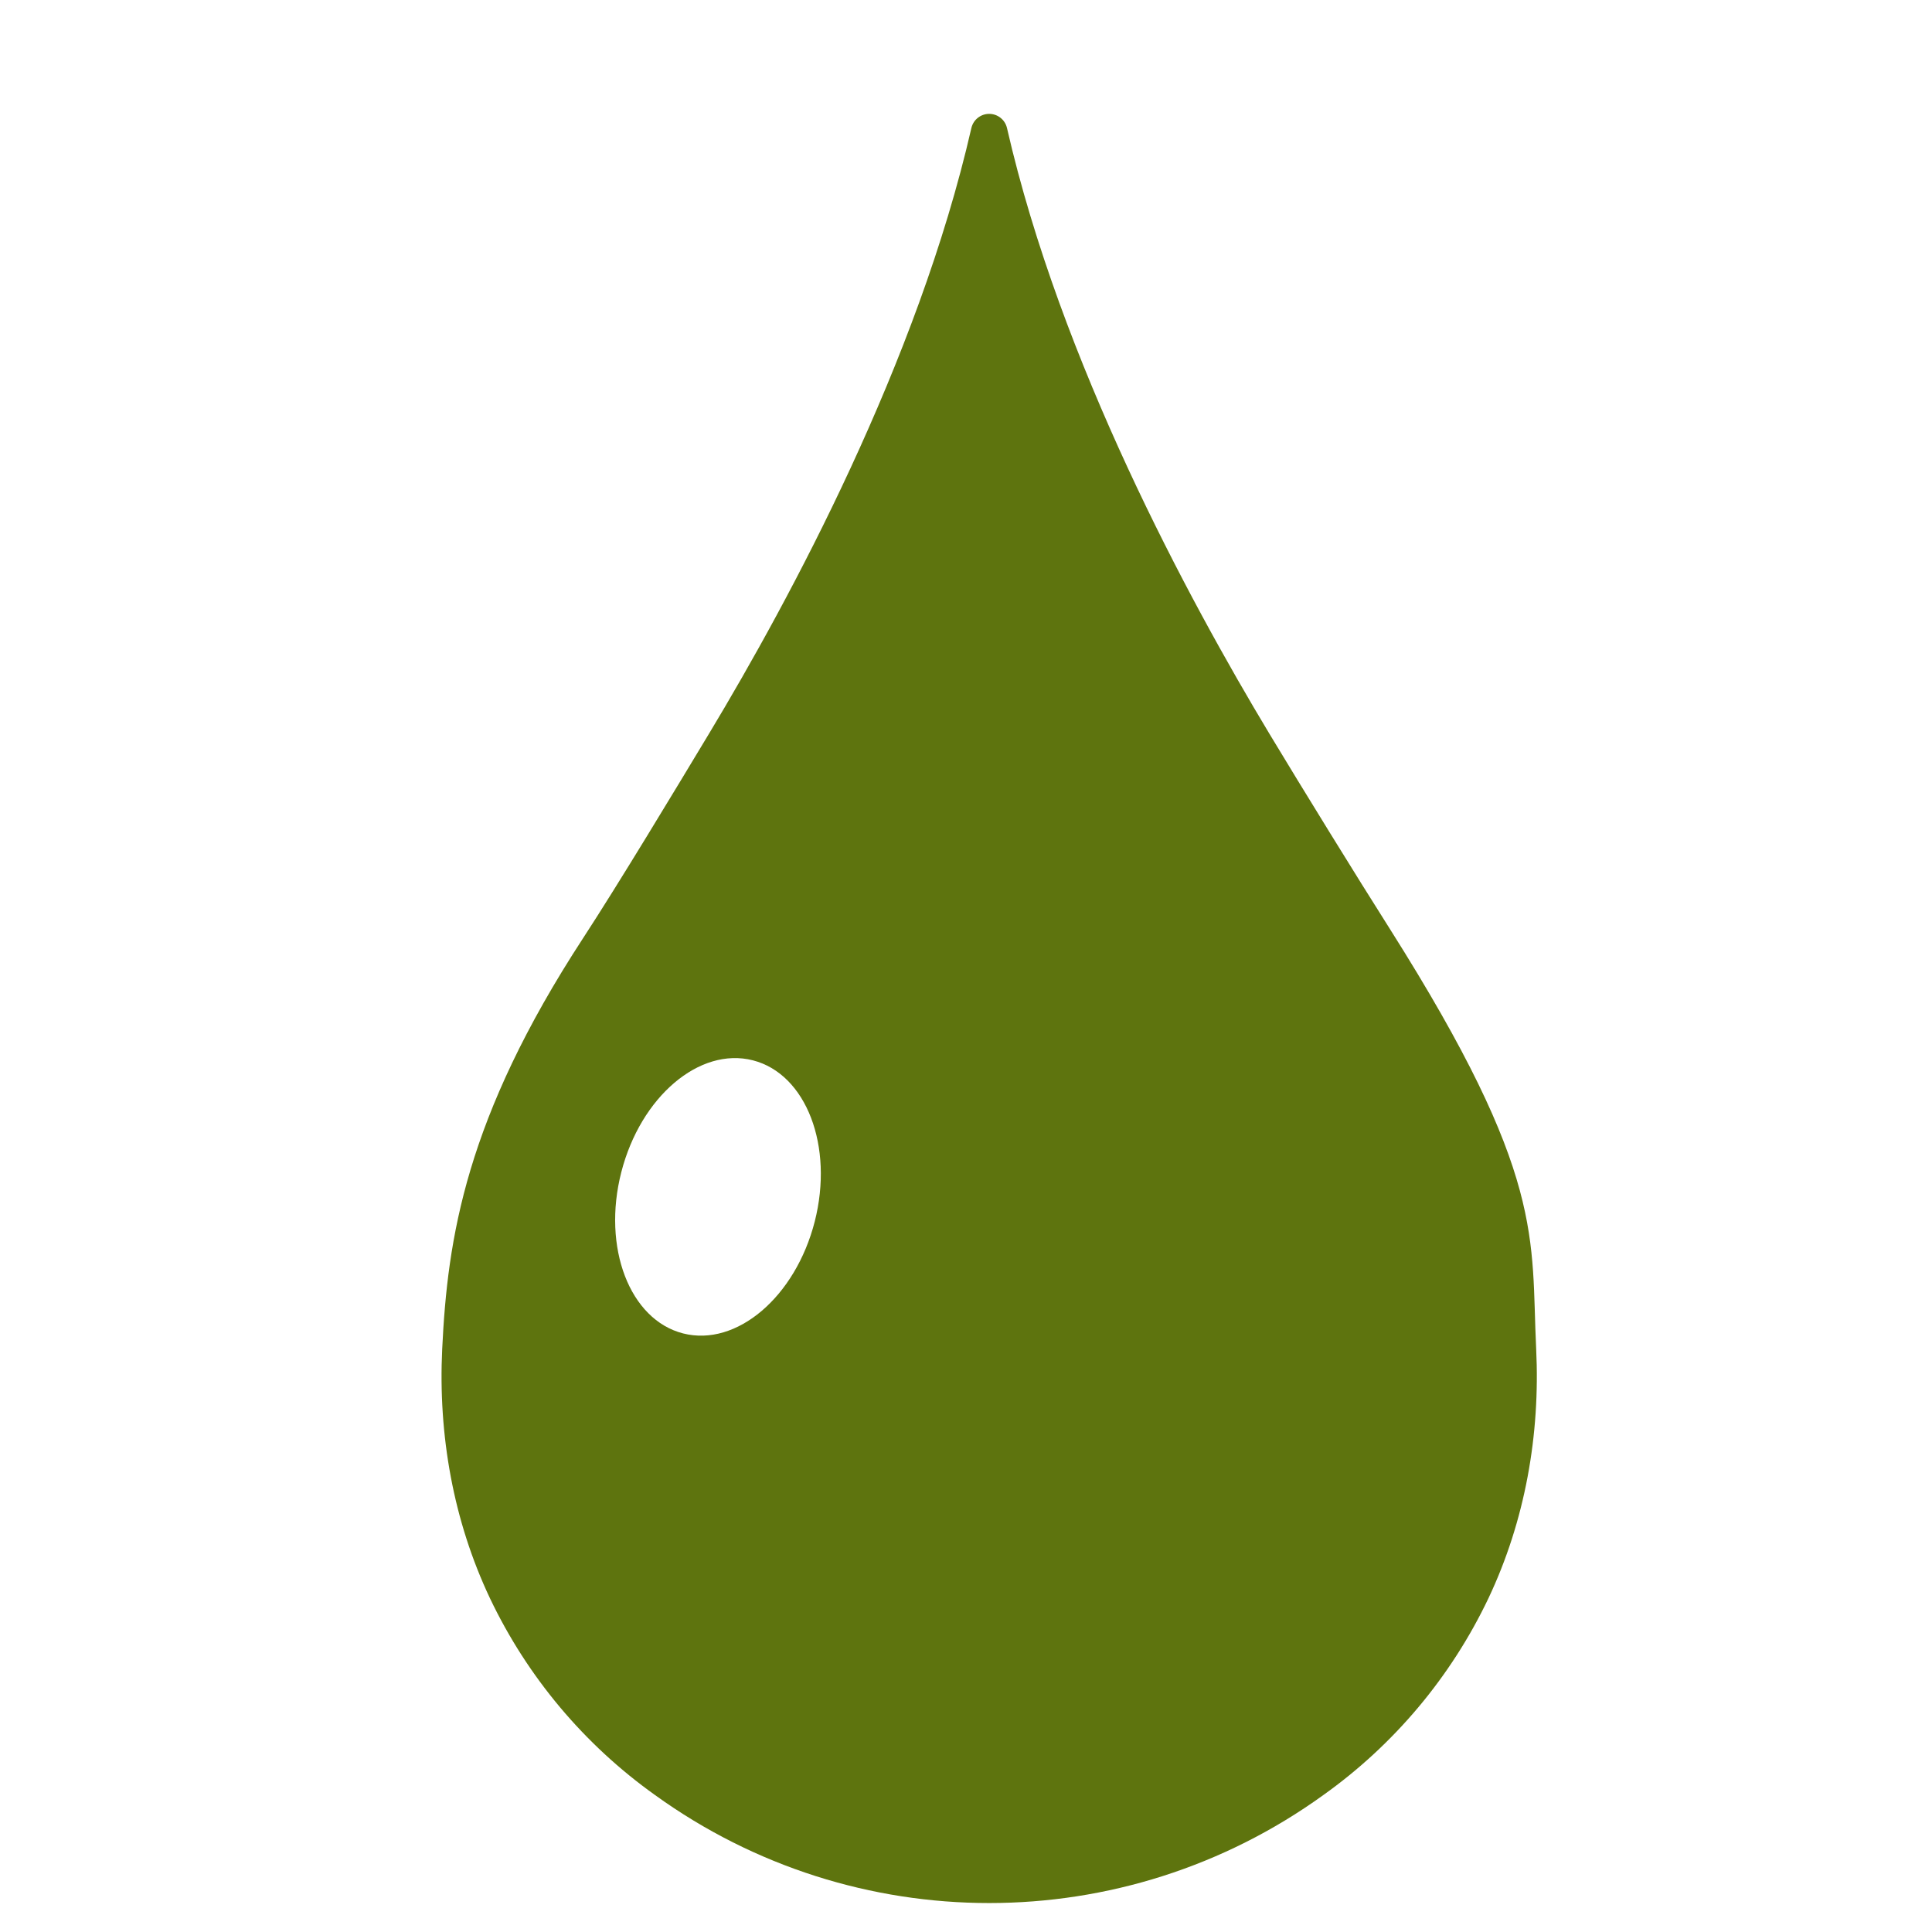
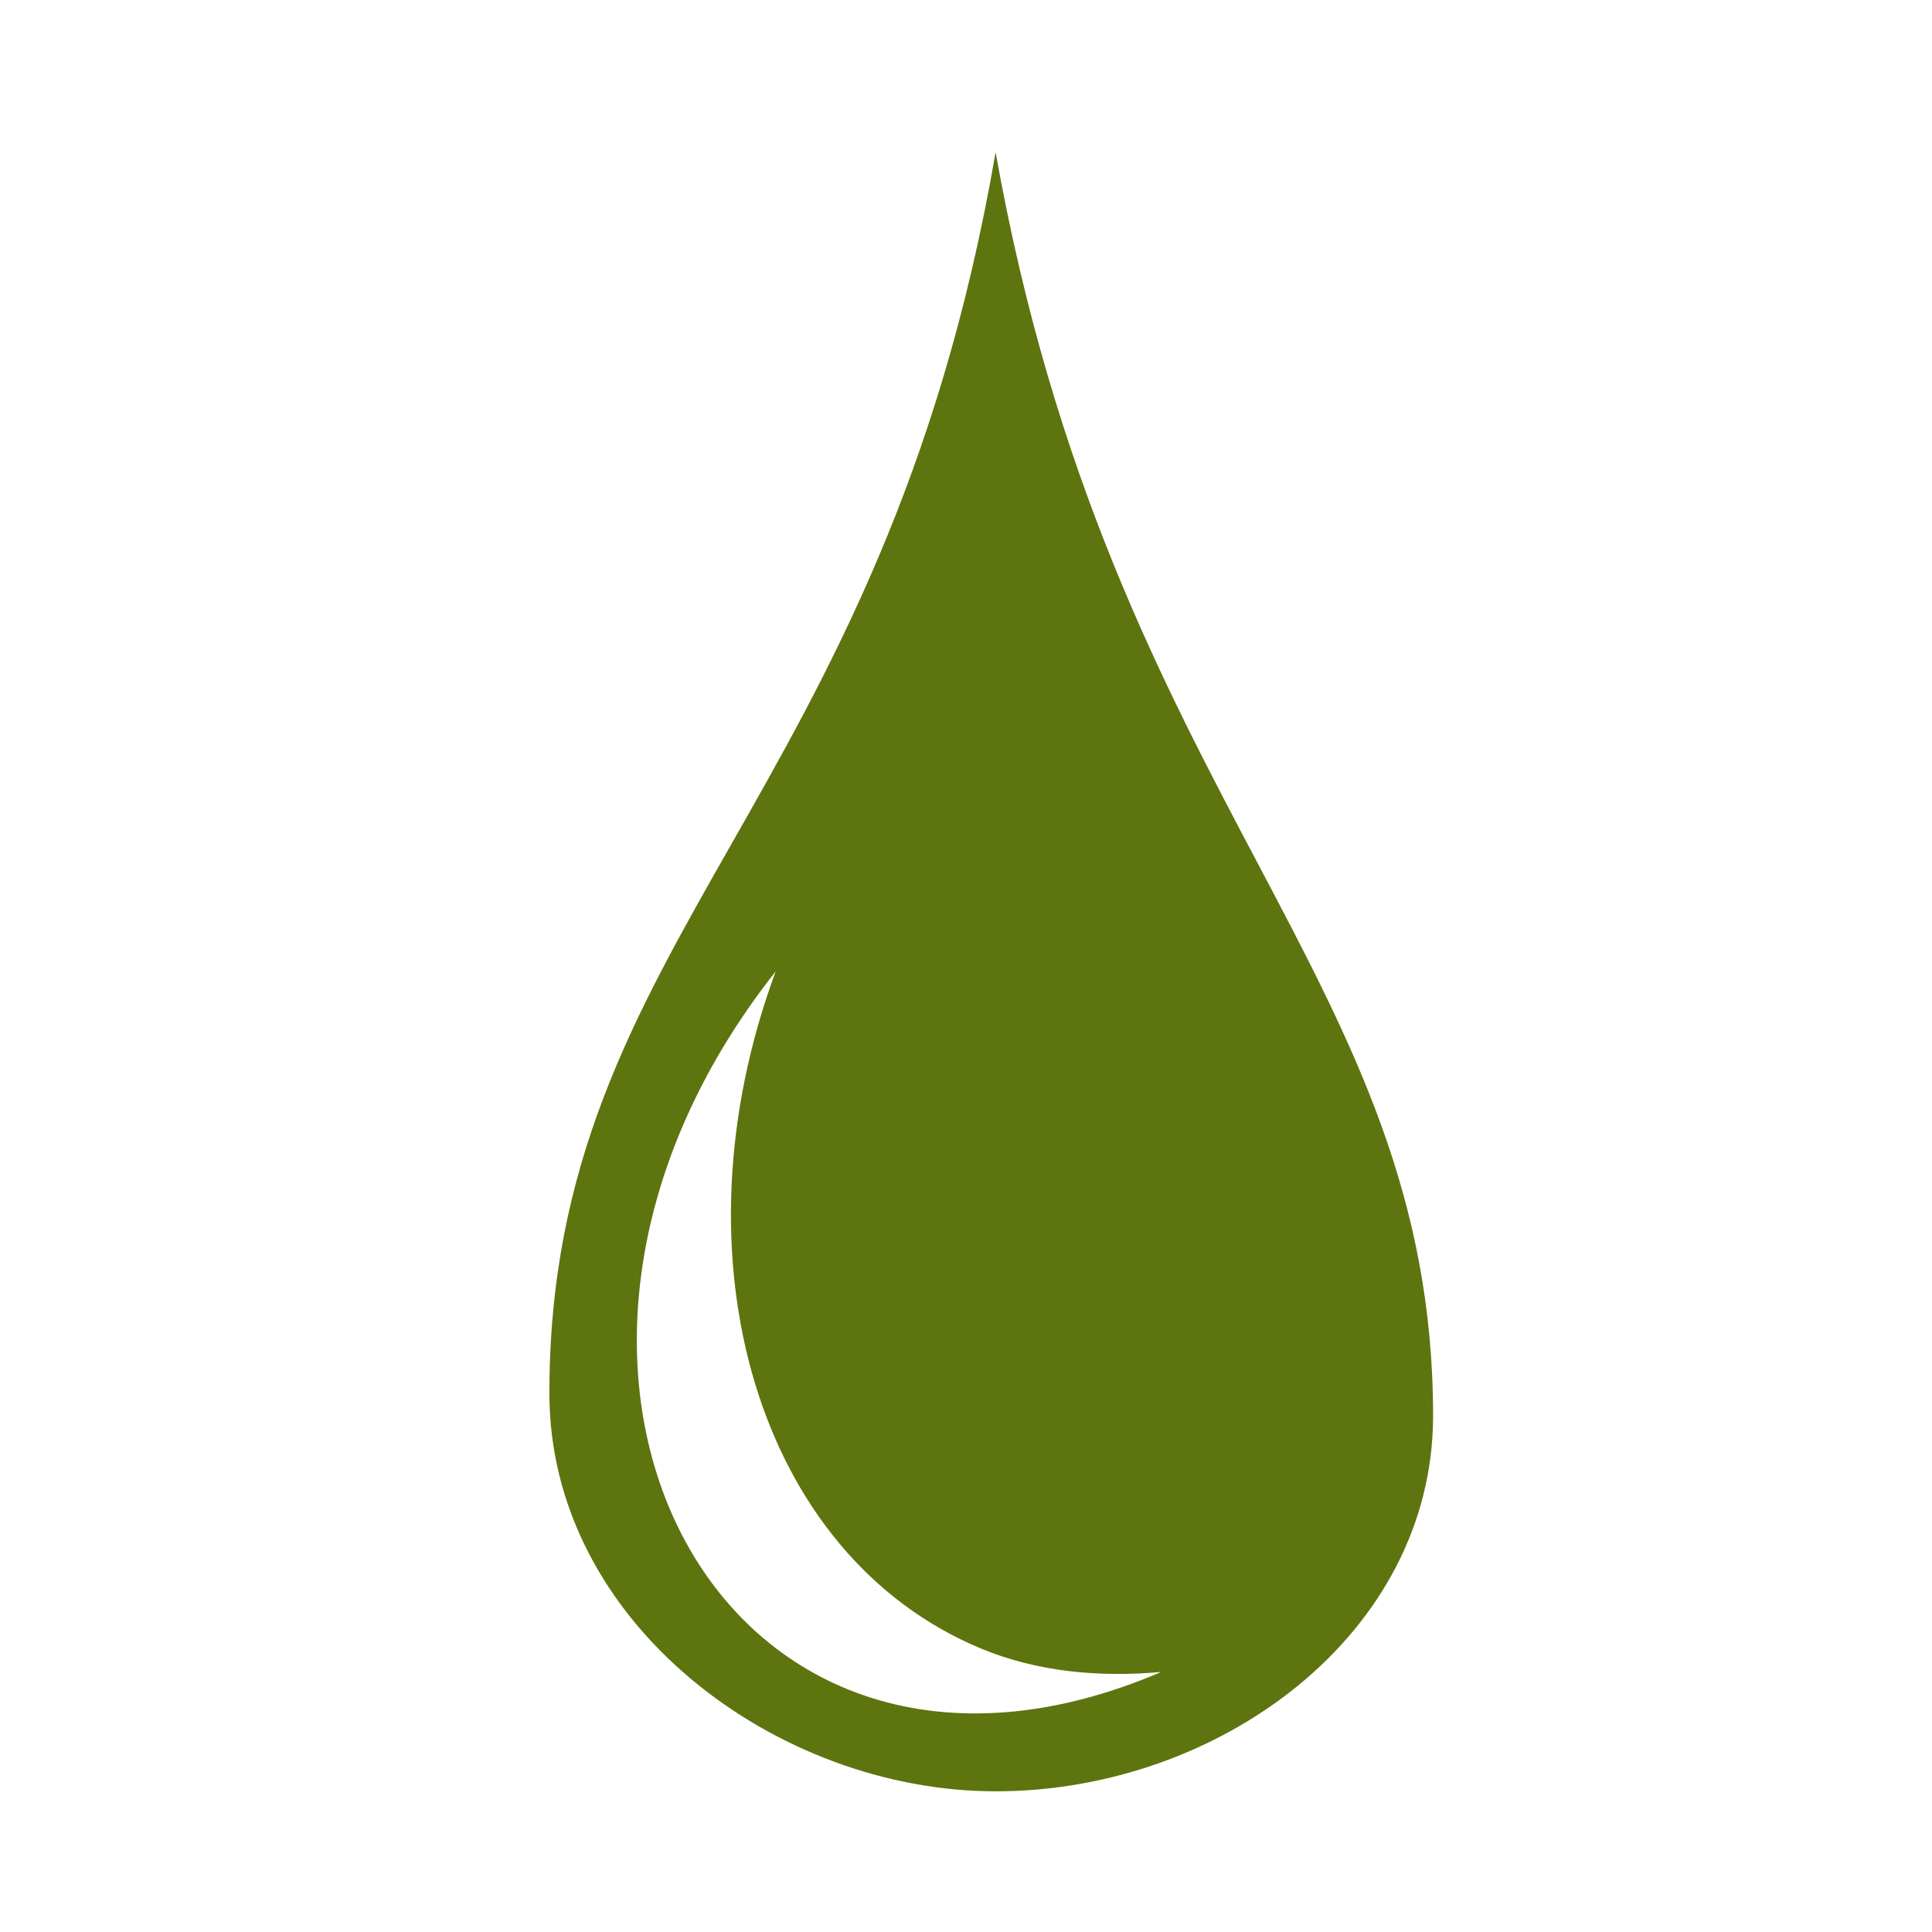
- <svg xmlns="http://www.w3.org/2000/svg" width="700pt" height="700pt" viewBox="0 -5 500 500" x="0px" y="0px">
-   <path fill="#5e740e" d="M397.56,344.09c-1.39-28.74,2.63-44.63-37.74-108.49-8.88-14-22.71-36.45-31.29-50.69-21.06-35-54.06-96.21-67.92-156.77a4.73,4.73,0,0,0-9.22,0c-13.85,60.53-46.83,121.74-67.89,156.72-8.59,14.27-23.54,39.07-32.64,53-30.35,46.54-35.05,77.55-36.42,106.28-1.06,22.19,2.86,44.43,12.37,64.51a132.45,132.45,0,0,0,42.73,50.92,147.76,147.76,0,0,0,172.92,0,132.56,132.56,0,0,0,42.74-50.92C394.71,388.57,398.63,366.3,397.56,344.09ZM210.85,311.14c-5,19.52-20.23,32.48-34.06,28.95s-21-22.21-16-41.73,20.23-32.48,34.05-28.95S215.83,291.63,210.85,311.14Z" />
+ <svg xmlns="http://www.w3.org/2000/svg" width="800px" height="800px" viewBox="0 0 512 512">
+   <path fill="#5e740e" d="M263.844 40.344C234.1 213.202 145.594 248.03 145.594 369.22c0 60.804 60.106 105.5 118.25 105.5 59.45 0 115.937-41.803 115.937-99.533 0-116.332-85.2-162.312-115.936-334.843zm-58.28 217.094c-27.963 75.53-5.105 154.567 54.25 179.375 15.185 6.348 31.724 7.714 47.905 6.28-116.134 49.787-185.836-79.816-102.158-185.656z" />
</svg>
